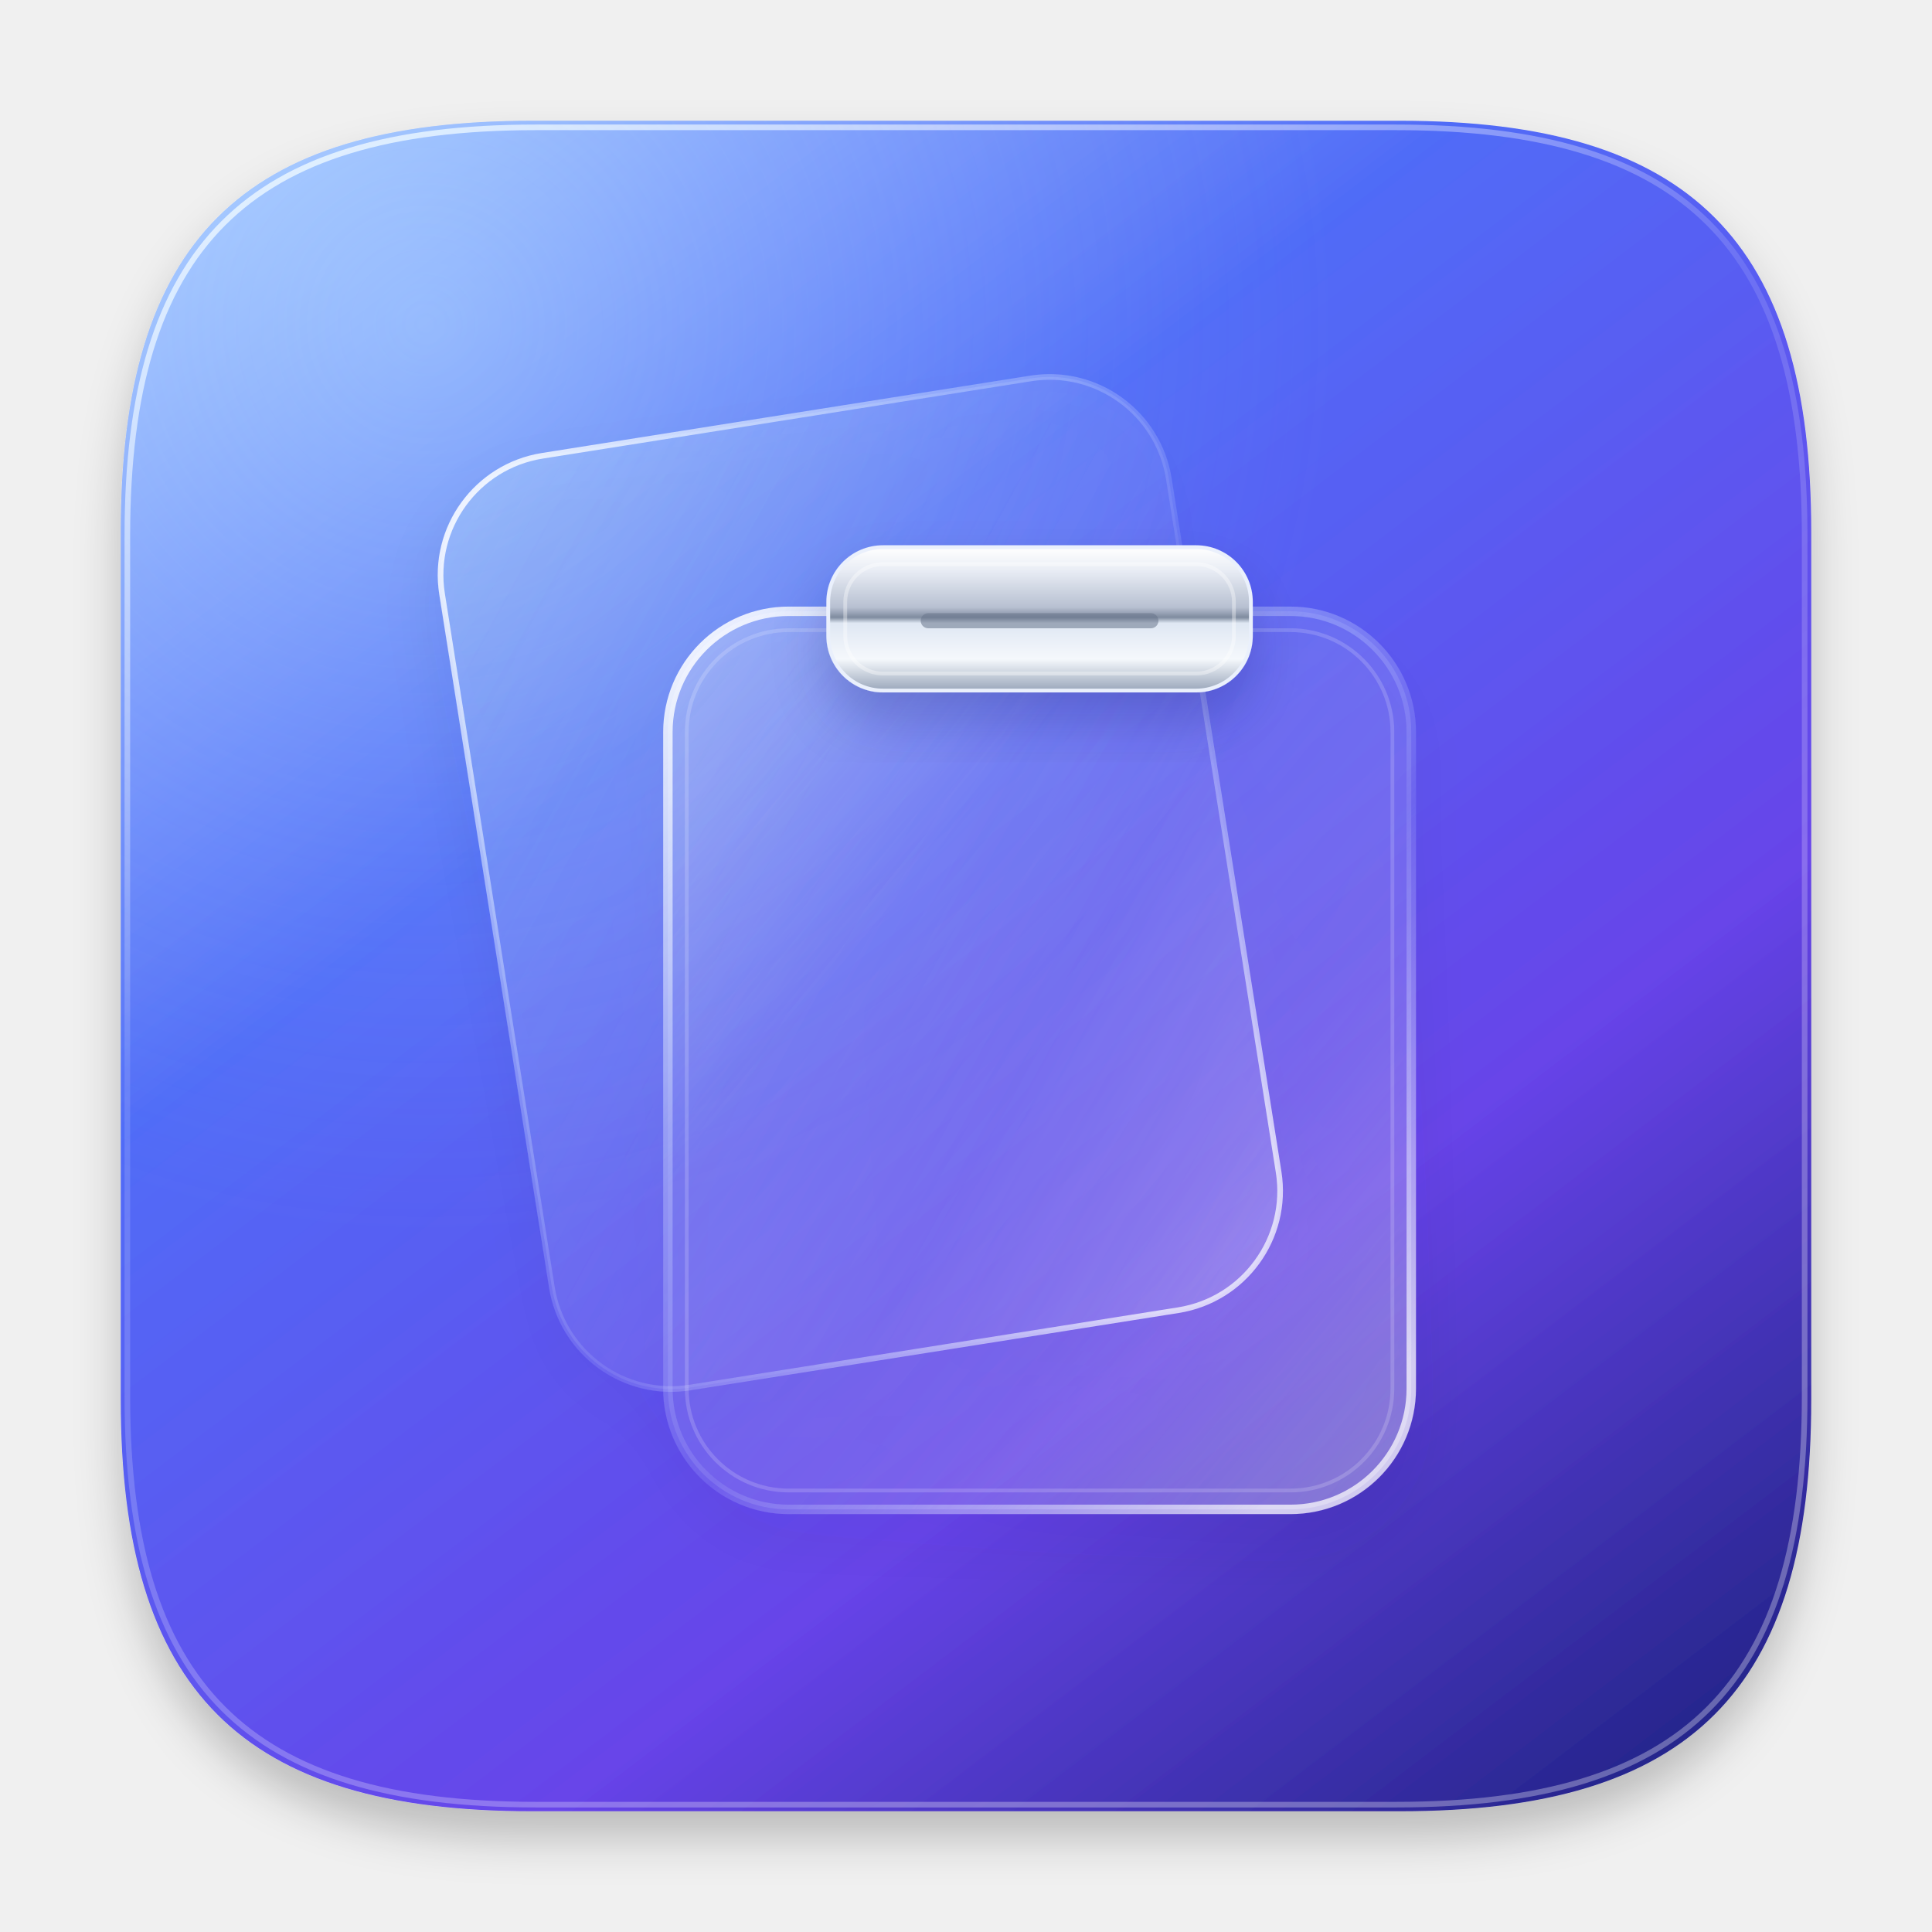
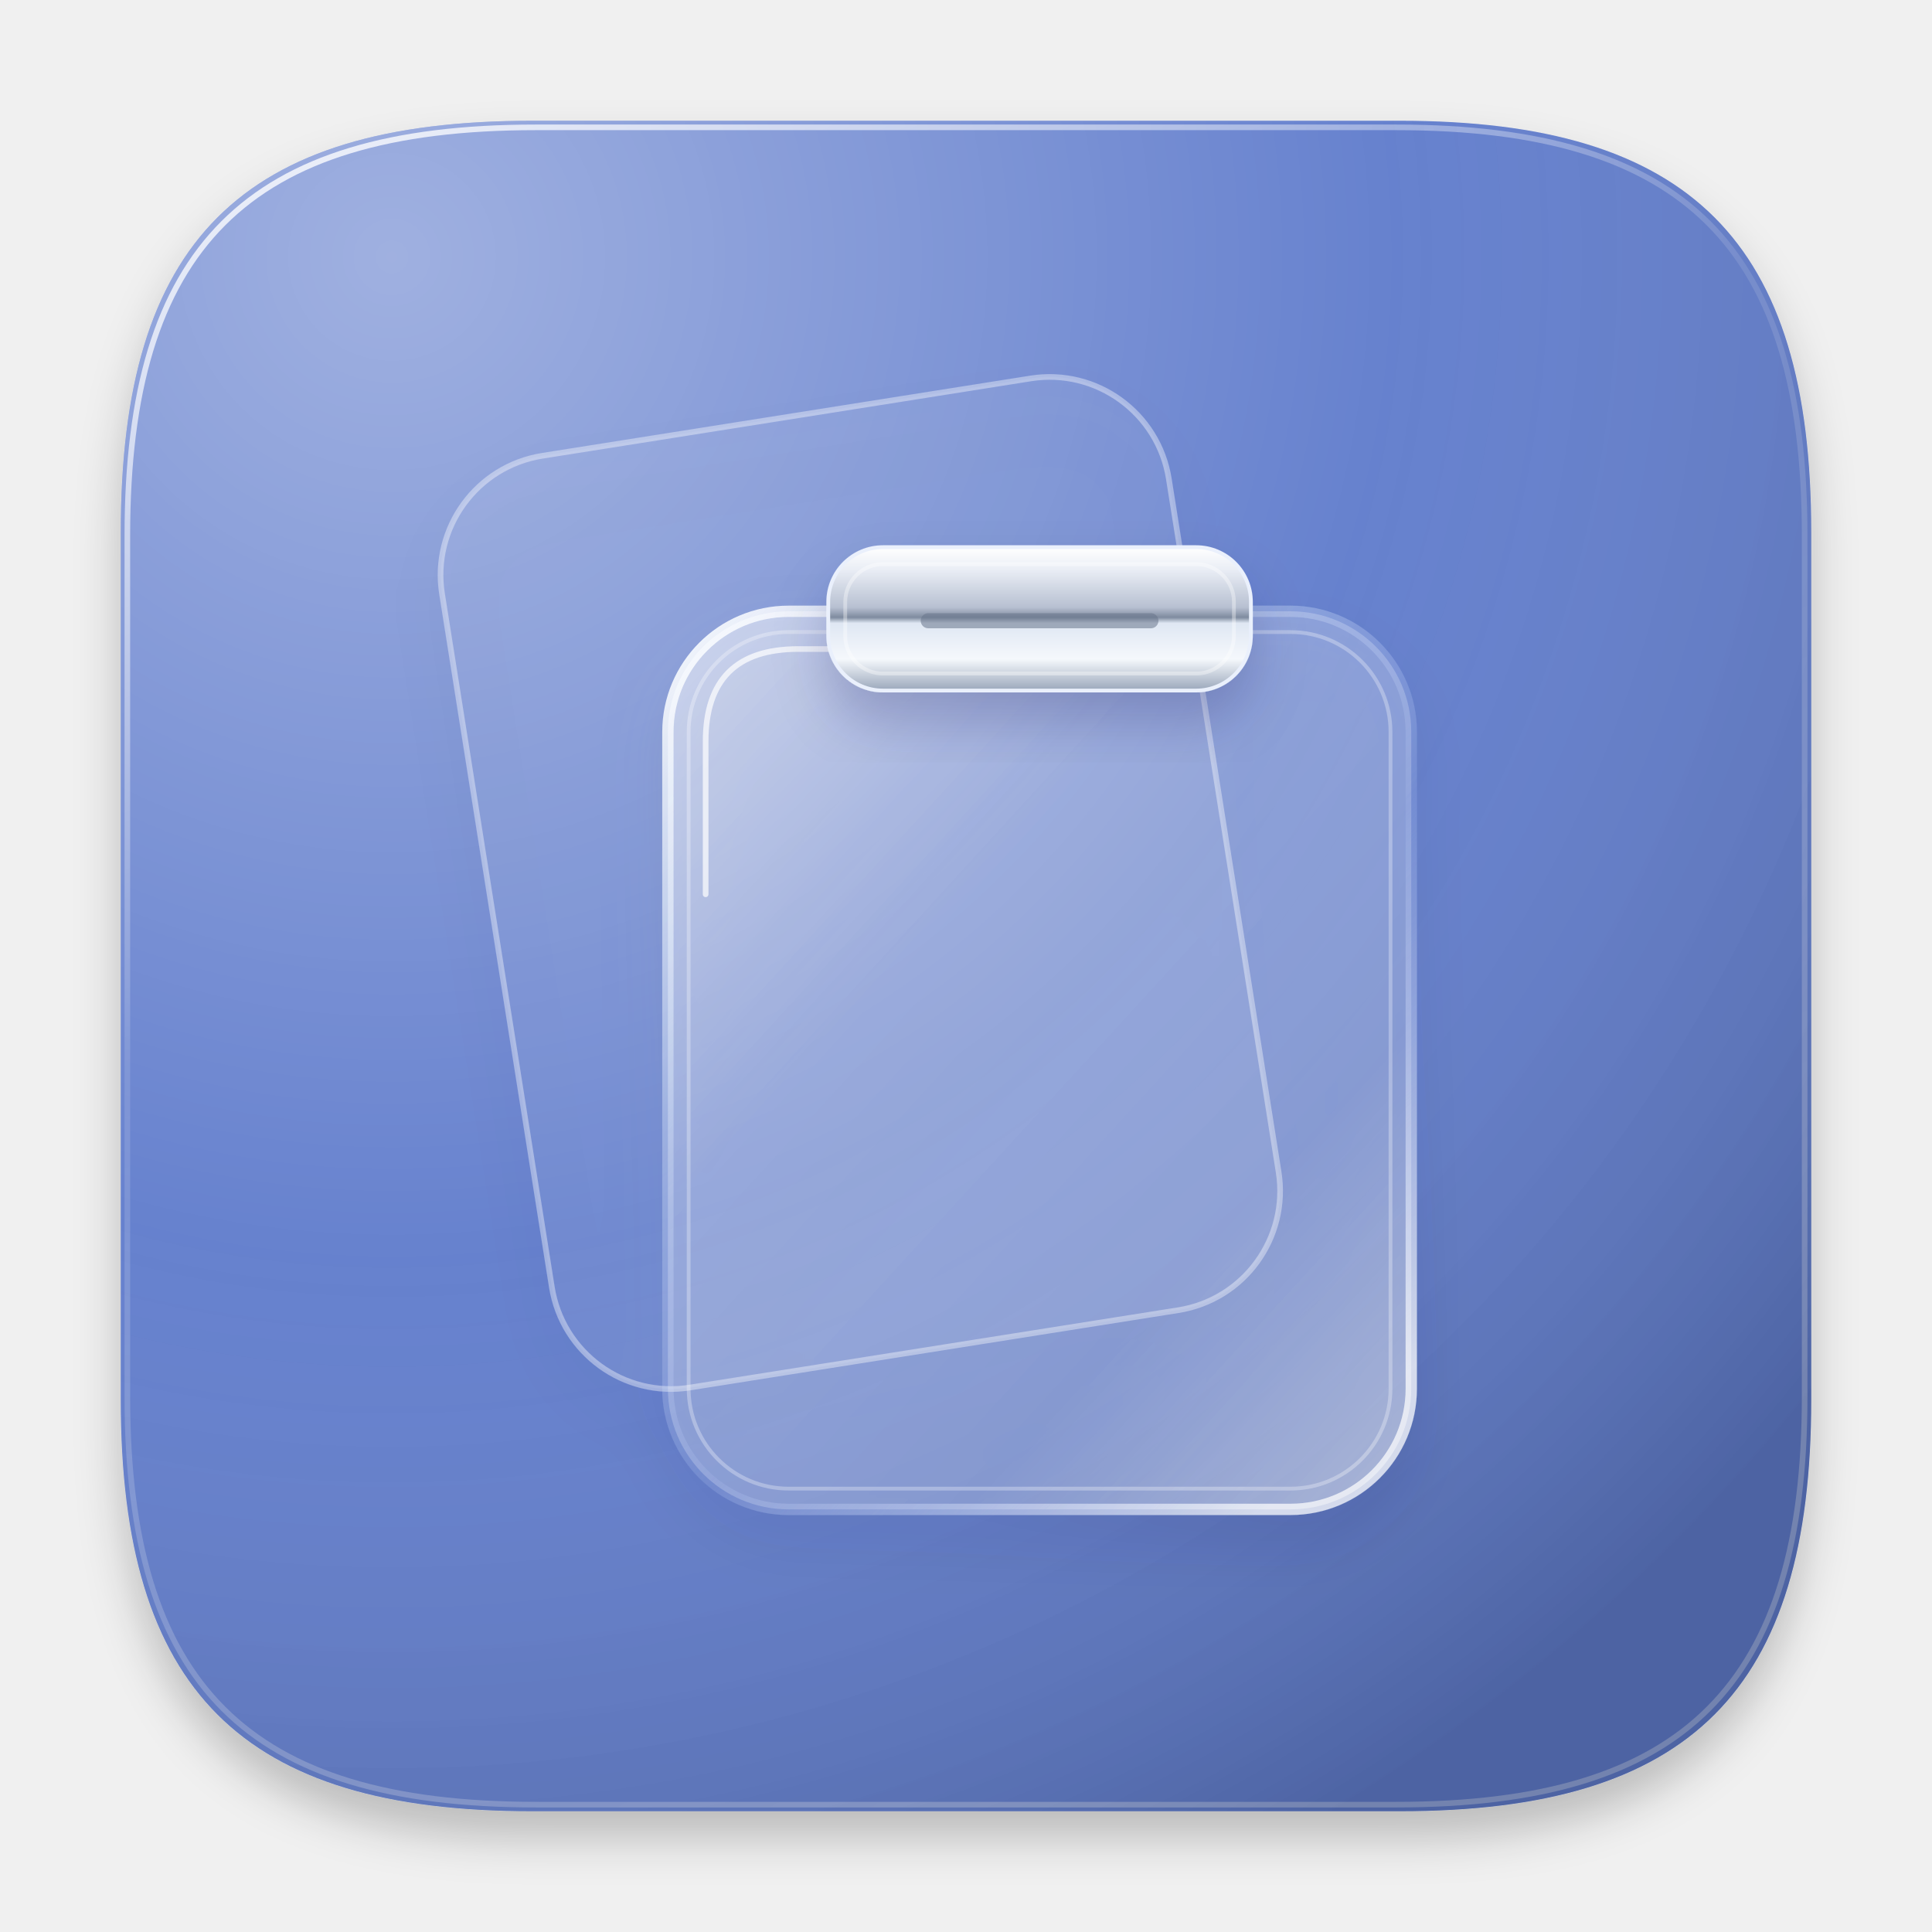
- <svg xmlns="http://www.w3.org/2000/svg" viewBox="0 0 1024 1024" width="1024" height="1024" role="img" aria-label="Dual Glass: transparent copies and a metal clip">
+ <svg xmlns="http://www.w3.org/2000/svg" viewBox="0 0 1024 1024" width="1024" height="1024" role="img" aria-label="Dual Glass: calmer blue lighting, brighter clear clipboard">
  <defs>
    <linearGradient id="blue" x1="0" y1="0" x2=".7" y2="1">
      <stop stop-color="#78dbff" />
      <stop offset=".42" stop-color="#248bef" />
      <stop offset="1" stop-color="#1654c1" />
    </linearGradient>
    <linearGradient id="dark" x2="0" y2="1">
      <stop stop-color="#42464e" />
      <stop offset=".55" stop-color="#25282f" />
      <stop offset="1" stop-color="#14171e" />
    </linearGradient>
    <linearGradient id="silver" x1=".2" y1="0" x2=".8" y2="1">
      <stop stop-color="#fff" />
      <stop offset=".35" stop-color="#f3f5f7" />
      <stop offset="1" stop-color="#c2cbd6" />
    </linearGradient>
    <linearGradient id="glass" x1="0" y1="0" x2="1" y2="1">
      <stop stop-color="#fff" stop-opacity=".98" />
      <stop offset=".38" stop-color="#f0fcff" stop-opacity=".91" />
      <stop offset="1" stop-color="#c5e7fa" stop-opacity=".82" />
    </linearGradient>
    <linearGradient id="aqua" x2=".7" y2="1">
      <stop stop-color="#b7fff7" />
      <stop offset="1" stop-color="#42bcf2" />
    </linearGradient>
    <linearGradient id="edge" x2=".5" y2="1">
      <stop stop-color="#fff" stop-opacity=".9" />
      <stop offset=".45" stop-color="#fff" stop-opacity=".12" />
      <stop offset="1" stop-color="#fff" stop-opacity=".3" />
    </linearGradient>
    <linearGradient id="clip" x1="0" y1="0" x2=".3" y2="1">
      <stop stop-color="#fff" />
      <stop offset=".55" stop-color="#ebf1f7" />
      <stop offset="1" stop-color="#b3c5d9" />
    </linearGradient>
    <filter id="object" x="-40%" y="-40%" width="180%" height="200%">
      <feDropShadow dx="0" dy="20" stdDeviation="16" flood-color="#031738" flood-opacity=".3" />
      <feDropShadow dx="0" dy="3" stdDeviation="2" flood-color="#082c59" flood-opacity=".2" />
    </filter>
    <filter id="tile" x="-30%" y="-30%" width="160%" height="170%">
      <feDropShadow dx="0" dy="14" stdDeviation="12" flood-opacity=".22" />
    </filter>
    <linearGradient id="indigo" x1=".12" y1="0" x2=".88" y2="1">
      <stop stop-color="#a0c0ff" />
      <stop offset=".32" stop-color="#506CF7" />
      <stop offset=".7" stop-color="#6744e9" />
      <stop offset="1" stop-color="#25258b" />
    </linearGradient>
    <radialGradient id="bloom" cx=".18" cy=".12" r=".9">
      <stop stop-color="#c1f4ff" stop-opacity=".28" />
      <stop offset=".6" stop-color="#92b8ff" stop-opacity="0" />
      <stop offset="1" stop-color="#5036ce" stop-opacity="0" />
    </radialGradient>
    <linearGradient id="clear" x1="0" y1="0" x2="1" y2="1">
      <stop stop-color="#fff" stop-opacity=".30" />
      <stop offset=".32" stop-color="#e4efff" stop-opacity=".09" />
      <stop offset=".67" stop-color="#e0e9ff" stop-opacity=".16" />
      <stop offset="1" stop-color="#fff" stop-opacity=".33" />
    </linearGradient>
    <linearGradient id="rear" x1="0" y1="0" x2="1" y2="1">
      <stop stop-color="#d2faff" stop-opacity=".24" />
      <stop offset=".7" stop-color="#dddbff" stop-opacity=".06" />
      <stop offset="1" stop-color="#fff" stop-opacity=".19" />
    </linearGradient>
    <linearGradient id="rim" x1="0" y1="0" x2=".8" y2="1">
      <stop stop-color="white" stop-opacity=".96" />
      <stop offset=".35" stop-color="#e8f4ff" stop-opacity=".34" />
      <stop offset=".62" stop-color="#c8d6ff" stop-opacity=".13" />
      <stop offset="1" stop-color="white" stop-opacity=".73" />
    </linearGradient>
    <linearGradient id="chrome" x2="0" y2="1">
      <stop stop-color="#fff" />
      <stop offset=".16" stop-color="#e9edf5" />
      <stop offset=".42" stop-color="#b7c0d1" />
      <stop offset=".49" stop-color="#7f8b9f" />
      <stop offset=".53" stop-color="#dfe7f3" />
      <stop offset=".78" stop-color="#f5f8fc" />
      <stop offset="1" stop-color="#9aa7bb" />
    </linearGradient>
    <linearGradient id="alloy" x1="0" y1="0" x2="1" y2="1">
      <stop stop-color="#fff" />
      <stop offset=".28" stop-color="#edf0f6" />
      <stop offset=".55" stop-color="#ced5e2" />
      <stop offset=".78" stop-color="#f2f4f8" />
      <stop offset="1" stop-color="#a9b6cb" />
    </linearGradient>
    <radialGradient id="orb" cx=".28" cy=".18" r=".9">
      <stop stop-color="#a3efff" />
      <stop offset=".34" stop-color="#617fff" />
      <stop offset=".72" stop-color="#506CF7" />
      <stop offset="1" stop-color="#303fc3" />
    </radialGradient>
    <filter id="soft" x="-40%" y="-40%" width="180%" height="190%">
      <feDropShadow dx="0" dy="16" stdDeviation="14" flood-color="#13134c" flood-opacity=".20" />
    </filter>
+     <linearGradient id="quiet-blue">
+       <stop stop-color="#607ccc" />
+       <stop offset="1" stop-color="#607ccc" />
+     </linearGradient>
+     <linearGradient id="pale-blue">
+       <stop stop-color="#7189cb" />
+       <stop offset="1" stop-color="#7189cb" />
+     </linearGradient>
+     <radialGradient id="daylight" cx=".16" cy=".08" r="1.08">
+       <stop stop-color="white" stop-opacity=".4" />
+       <stop offset=".55" stop-color="white" stop-opacity=".04" />
+       <stop offset="1" stop-color="#000" stop-opacity=".2" />
+     </radialGradient>
+     <linearGradient id="neutral-glass" x1="0" y1="0" x2=".9" y2="1">
+       <stop stop-color="#fff" stop-opacity=".56" />
+       <stop offset=".37" stop-color="#fff" stop-opacity=".25" />
+       <stop offset=".75" stop-color="#fff" stop-opacity=".20" />
+       <stop offset="1" stop-color="#fff" stop-opacity=".43" />
+     </linearGradient>
+     <linearGradient id="frosted-glass" x1="0" y1="0" x2=".9" y2="1">
+       <stop stop-color="#fff" stop-opacity=".72" />
+       <stop offset=".4" stop-color="#fff" stop-opacity=".40" />
+       <stop offset=".8" stop-color="#fff" stop-opacity=".33" />
+       <stop offset="1" stop-color="#fff" stop-opacity=".56" />
+     </linearGradient>
  </defs>
-   <path d="M282 64H742C896 64 960 128 960 282V742C960 896 896 960 742 960H282C128 960 64 896 64 742V282C64 128 128 64 282 64Z" fill="url(#indigo)" filter="url(#tile)" />
+   <path d="M282 64H742C896 64 960 128 960 282V742C960 896 896 960 742 960H282C128 960 64 896 64 742V282C64 128 128 64 282 64Z" fill="url(#quiet-blue)" filter="url(#tile)" />
  <path d="M282 64H742C896 64 960 128 960 282V742C960 896 896 960 742 960H282C128 960 64 896 64 742V282C64 128 128 64 282 64Z" transform="translate(4 4) scale(.9921875)" fill="none" stroke="url(#edge)" stroke-width="3" />
-   <path d="M282 64H742C896 64 960 128 960 282V742C960 896 896 960 742 960H282C128 960 64 896 64 742V282C64 128 128 64 282 64Z" fill="url(#bloom)" />
+   <path d="M282 64H742C896 64 960 128 960 282V742C960 896 896 960 742 960H282C128 960 64 896 64 742V282C64 128 128 64 282 64Z" fill="url(#daylight)" />
  <g filter="url(#soft)">
-     <rect x="261" y="218" width="390" height="500" rx="64" fill="url(#rear)" stroke="url(#rim)" stroke-width="3" transform="rotate(-9 456 468)" />
-     <rect x="354" y="324" width="394" height="476" rx="64" fill="url(#clear)" stroke="url(#rim)" stroke-width="5" />
-     <rect x="364" y="334" width="374" height="456" rx="54" fill="none" stroke="white" stroke-opacity=".17" stroke-width="2" />
+     <rect x="261" y="218" width="390" height="500" rx="64" fill="white" fill-opacity=".07" stroke="white" stroke-opacity=".38" stroke-width="3" transform="rotate(-9 456 468)" />
+     <rect x="354" y="324" width="394" height="476" rx="64" fill="url(#neutral-glass)" stroke="url(#rim)" stroke-width="6" />
+     <rect x="365" y="335" width="372" height="454" rx="53" fill="none" stroke="white" stroke-opacity=".30" stroke-width="2" />
+     <path d="M374 474V393Q374 344 423 344H496" fill="none" stroke="white" stroke-opacity=".7" stroke-width="3" stroke-linecap="round" />
  </g>
  <g filter="url(#soft)">
    <rect x="439" y="290" width="224" height="76" rx="29" fill="url(#chrome)" stroke="#eaf0fc" stroke-width="2" />
    <rect x="448" y="299" width="206" height="58" rx="20" fill="none" stroke="#fff" stroke-opacity=".36" stroke-width="2" />
    <path d="M492 329H610" stroke="#68758a" stroke-opacity=".55" stroke-width="8" stroke-linecap="round" />
  </g>
</svg>
